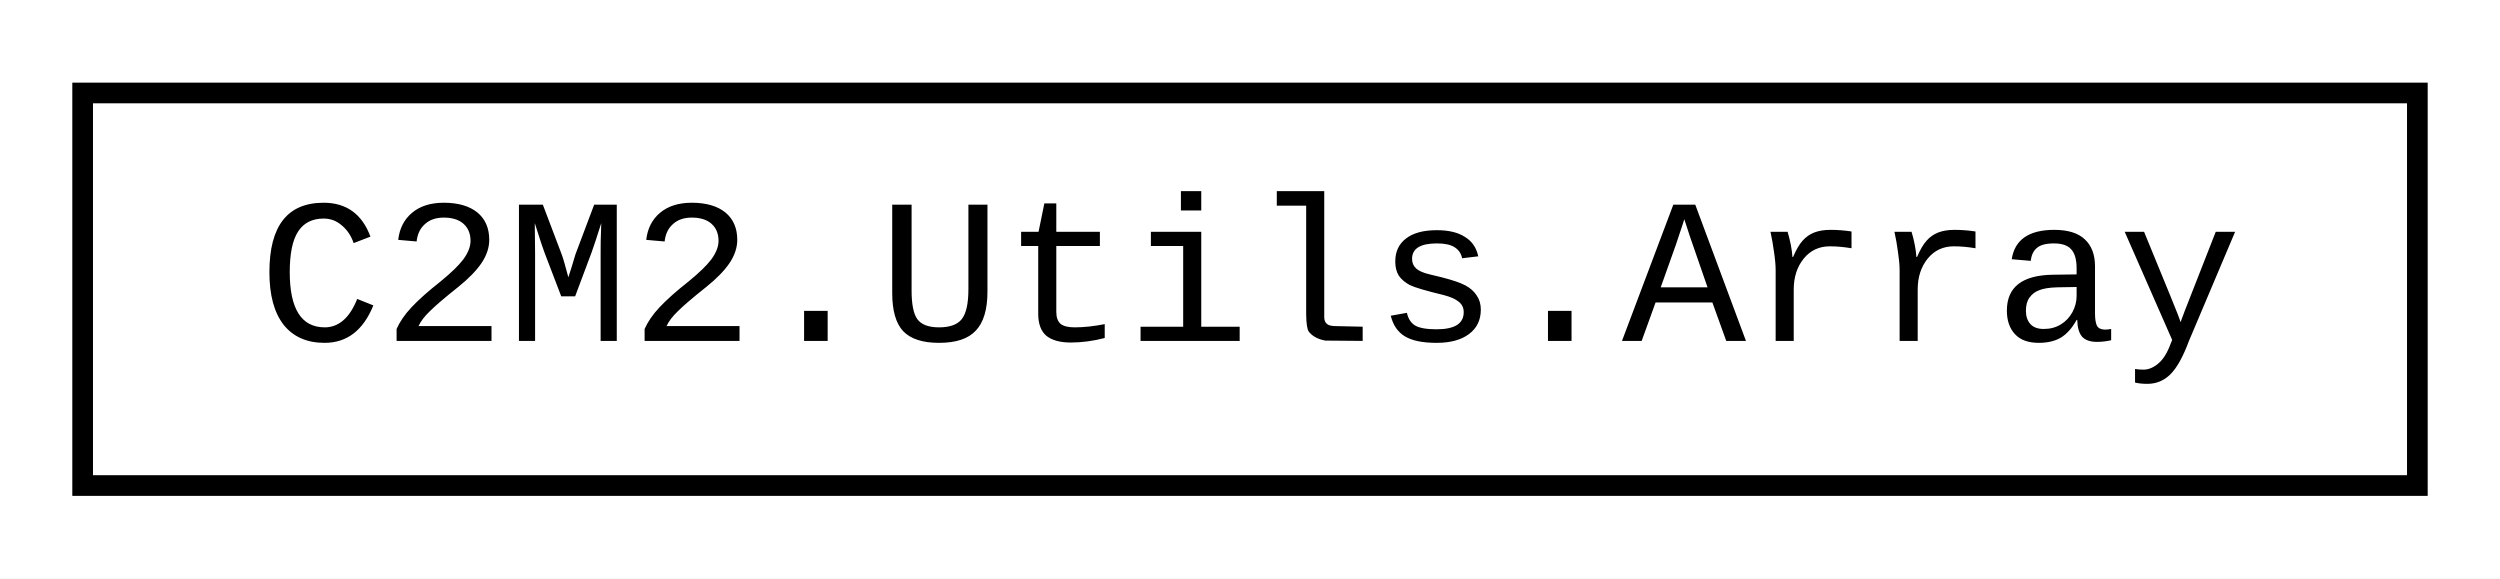
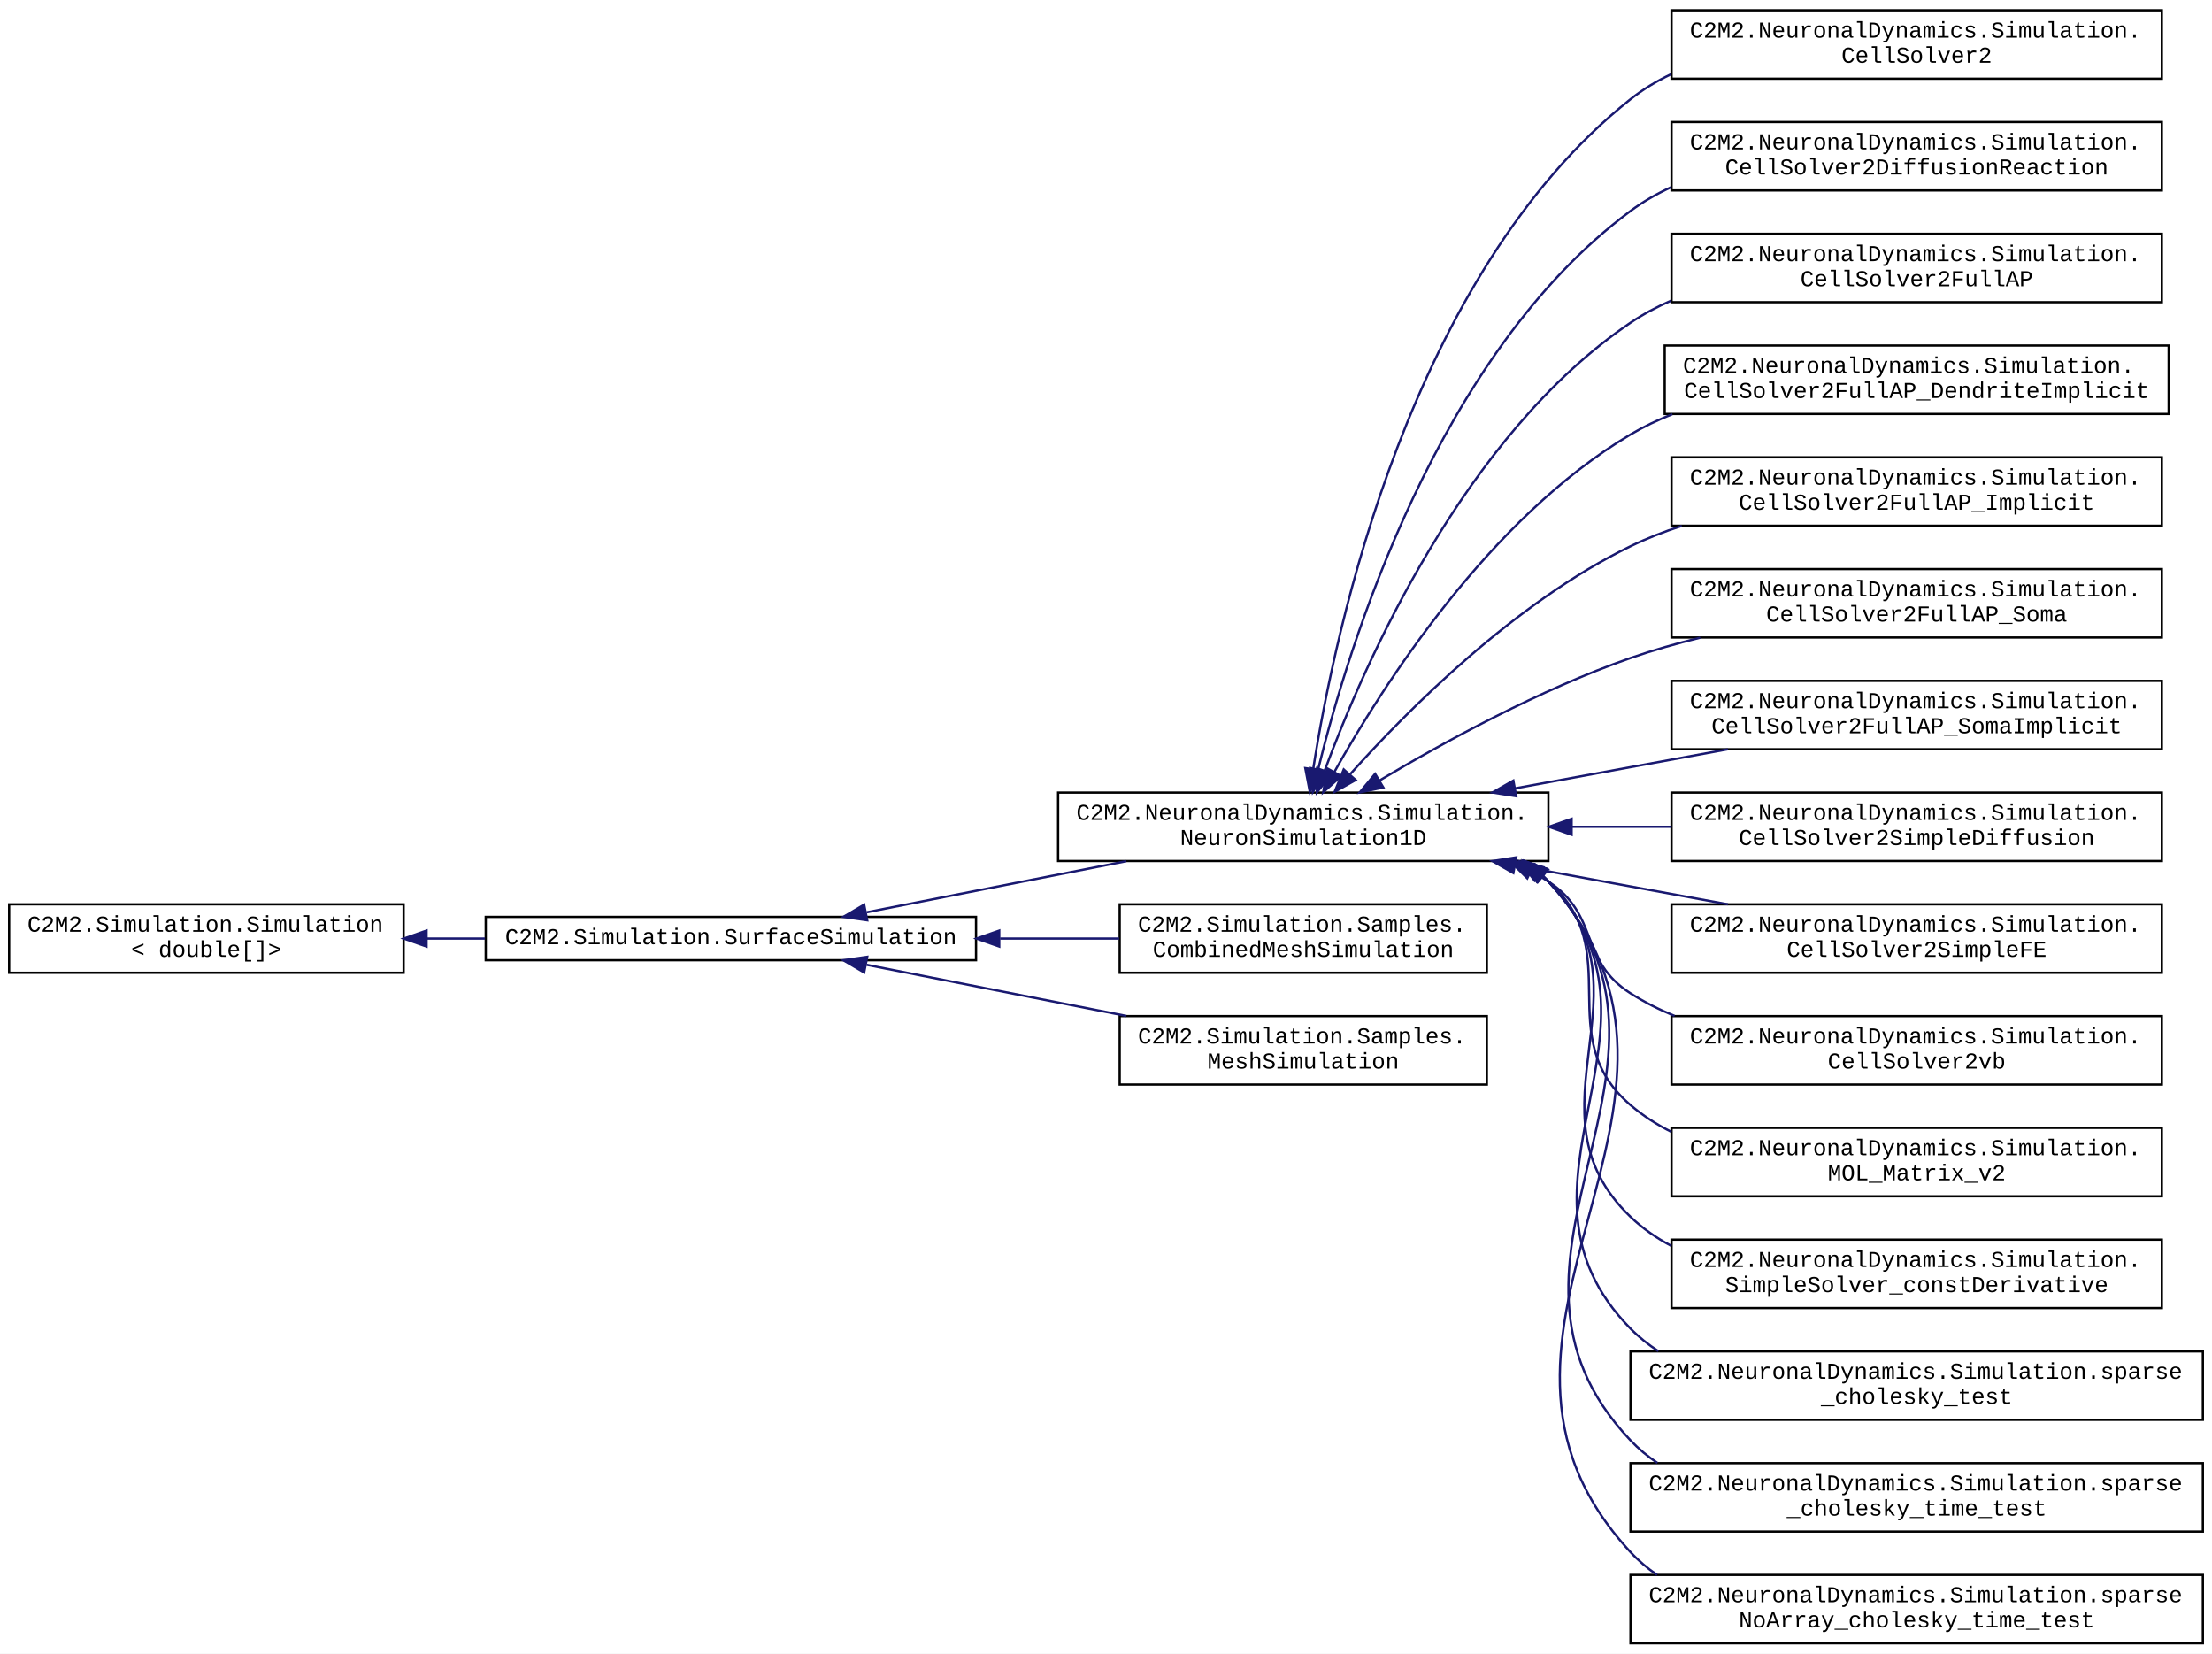
- <svg xmlns="http://www.w3.org/2000/svg" xmlns:xlink="http://www.w3.org/1999/xlink" width="121pt" height="28pt" viewBox="0.00 0.00 121.00 28.00">
-   <g id="graph0" class="graph" transform="scale(1 1) rotate(0) translate(4 24)">
-     <polygon fill="white" stroke="none" points="-4,4 -4,-24 117,-24 117,4 -4,4" />
+ <svg xmlns="http://www.w3.org/2000/svg" xmlns:xlink="http://www.w3.org/1999/xlink" width="970pt" height="725pt" viewBox="0.00 0.00 970.00 725.00">
+   <g id="graph0" class="graph" transform="scale(1 1) rotate(0) translate(4 721)">
+     <polygon fill="white" stroke="none" points="-4,4 -4,-721 966,-721 966,4 -4,4" />
    <g id="node1" class="node">
      <g id="a_node1">
-         <a xlink:href="d3/dd1/class_c2_m2_1_1_utils_1_1_array.html" target="_top" xlink:title="Utilities with quick but manual array operations for merging, filling, converting to lists,...">
-           <polygon fill="white" stroke="black" points="0,-0.5 0,-19.5 113,-19.5 113,-0.5 0,-0.5" />
-           <text text-anchor="middle" x="56.5" y="-7.5" font-family="Courier New" font-size="10.00">C2M2.Utils.Array</text>
-         </a>
-       </g>
+         <a xlink:href="db/d39/class_c2_m2_1_1_simulation_1_1_simulation.html" target="_top" xlink:title=" ">
+           <polygon fill="white" stroke="black" points="0,-294.5 0,-324.5 173,-324.5 173,-294.5 0,-294.5" />
+           <text text-anchor="start" x="8" y="-312.5" font-family="Courier New" font-size="10.00">C2M2.Simulation.Simulation</text>
+           <text text-anchor="middle" x="86.5" y="-301.5" font-family="Courier New" font-size="10.00">&lt; double[]&gt;</text>
+         </a>
+       </g>
+     </g>
+     <g id="node2" class="node">
+       <g id="a_node2">
+         <a xlink:href="d4/de1/class_c2_m2_1_1_simulation_1_1_surface_simulation.html" target="_top" xlink:title="Simulation of type double[] for visualizing scalar fields on mesh surfaces">
+           <polygon fill="white" stroke="black" points="209,-300 209,-319 424,-319 424,-300 209,-300" />
+           <text text-anchor="middle" x="316.5" y="-307" font-family="Courier New" font-size="10.00">C2M2.Simulation.SurfaceSimulation</text>
+         </a>
+       </g>
+     </g>
+     <g id="edge1" class="edge">
+       <path fill="none" stroke="midnightblue" d="M183.222,-309.5C191.628,-309.5 200.171,-309.5 208.661,-309.5" />
+       <polygon fill="midnightblue" stroke="midnightblue" points="183.048,-306 173.047,-309.5 183.047,-313 183.048,-306" />
+     </g>
+     <g id="node3" class="node">
+       <g id="a_node3">
+         <a xlink:href="d4/d5a/class_c2_m2_1_1_neuronal_dynamics_1_1_simulation_1_1_neuron_simulation1_d.html" target="_top" xlink:title="Provide an interface for 1D neuron-surface simulations to be visualized and interacted with">
+           <polygon fill="white" stroke="black" points="460,-343.5 460,-373.5 675,-373.5 675,-343.5 460,-343.5" />
+           <text text-anchor="start" x="468" y="-361.5" font-family="Courier New" font-size="10.00">C2M2.NeuronalDynamics.Simulation.</text>
+           <text text-anchor="middle" x="567.5" y="-350.5" font-family="Courier New" font-size="10.00">NeuronSimulation1D</text>
+         </a>
+       </g>
+     </g>
+     <g id="edge2" class="edge">
+       <path fill="none" stroke="midnightblue" d="M376.04,-321.02C410.031,-327.709 453.244,-336.213 489.913,-343.429" />
+       <polygon fill="midnightblue" stroke="midnightblue" points="376.293,-317.503 365.805,-319.006 374.941,-324.371 376.293,-317.503" />
+     </g>
+     <g id="node19" class="node">
+       <g id="a_node19">
+         <a xlink:href="dd/d72/class_c2_m2_1_1_simulation_1_1_samples_1_1_combined_mesh_simulation.html" target="_top" xlink:title="Run a blank ScalarFieldSimulation using every MeshRenderer childed under this script">
+           <polygon fill="white" stroke="black" points="487,-294.5 487,-324.5 648,-324.5 648,-294.5 487,-294.5" />
+           <text text-anchor="start" x="495" y="-312.5" font-family="Courier New" font-size="10.00">C2M2.Simulation.Samples.</text>
+           <text text-anchor="middle" x="567.5" y="-301.5" font-family="Courier New" font-size="10.00">CombinedMeshSimulation</text>
+         </a>
+       </g>
+     </g>
+     <g id="edge18" class="edge">
+       <path fill="none" stroke="midnightblue" d="M434.557,-309.5C452.235,-309.5 470.114,-309.5 486.762,-309.5" />
+       <polygon fill="midnightblue" stroke="midnightblue" points="434.182,-306 424.182,-309.5 434.182,-313 434.182,-306" />
+     </g>
+     <g id="node20" class="node">
+       <g id="a_node20">
+         <a xlink:href="dc/d80/class_c2_m2_1_1_simulation_1_1_samples_1_1_mesh_simulation.html" target="_top" xlink:title="Store a scalar for each vertex on an existing MeshFilter.mesh">
+           <polygon fill="white" stroke="black" points="487,-245.5 487,-275.5 648,-275.5 648,-245.5 487,-245.5" />
+           <text text-anchor="start" x="495" y="-263.5" font-family="Courier New" font-size="10.00">C2M2.Simulation.Samples.</text>
+           <text text-anchor="middle" x="567.5" y="-252.5" font-family="Courier New" font-size="10.00">MeshSimulation</text>
+         </a>
+       </g>
+     </g>
+     <g id="edge19" class="edge">
+       <path fill="none" stroke="midnightblue" d="M376.04,-297.98C410.031,-291.291 453.244,-282.787 489.913,-275.571" />
+       <polygon fill="midnightblue" stroke="midnightblue" points="374.941,-294.629 365.805,-299.994 376.293,-301.497 374.941,-294.629" />
+     </g>
+     <g id="node4" class="node">
+       <g id="a_node4">
+         <a xlink:href="df/d54/class_c2_m2_1_1_neuronal_dynamics_1_1_simulation_1_1_cell_solver2.html" target="_top" xlink:title=" ">
+           <polygon fill="white" stroke="black" points="729,-686.5 729,-716.5 944,-716.5 944,-686.5 729,-686.5" />
+           <text text-anchor="start" x="737" y="-704.5" font-family="Courier New" font-size="10.00">C2M2.NeuronalDynamics.Simulation.</text>
+           <text text-anchor="middle" x="836.5" y="-693.5" font-family="Courier New" font-size="10.00">CellSolver2</text>
+         </a>
+       </g>
+     </g>
+     <g id="edge3" class="edge">
+       <path fill="none" stroke="midnightblue" d="M571.848,-383.753C581.355,-444.779 614.389,-600.872 711,-677.5 716.433,-681.809 722.413,-685.421 728.725,-688.442" />
+       <polygon fill="midnightblue" stroke="midnightblue" points="575.306,-383.208 570.382,-373.827 568.381,-384.231 575.306,-383.208" />
+     </g>
+     <g id="node5" class="node">
+       <g id="a_node5">
+         <a xlink:href="de/d8a/class_c2_m2_1_1_neuronal_dynamics_1_1_simulation_1_1_cell_solver2_diffusion_reaction.html" target="_top" xlink:title=" ">
+           <polygon fill="white" stroke="black" points="729,-637.5 729,-667.5 944,-667.5 944,-637.5 729,-637.5" />
+           <text text-anchor="start" x="737" y="-655.5" font-family="Courier New" font-size="10.00">C2M2.NeuronalDynamics.Simulation.</text>
+           <text text-anchor="middle" x="836.5" y="-644.5" font-family="Courier New" font-size="10.00">CellSolver2DiffusionReaction</text>
+         </a>
+       </g>
+     </g>
+     <g id="edge4" class="edge">
+       <path fill="none" stroke="midnightblue" d="M573.995,-383.559C587.255,-437.704 626.367,-565.775 711,-628.5 716.482,-632.563 722.463,-635.994 728.74,-638.887" />
+       <polygon fill="midnightblue" stroke="midnightblue" points="577.385,-382.686 571.681,-373.757 570.572,-384.294 577.385,-382.686" />
+     </g>
+     <g id="node6" class="node">
+       <g id="a_node6">
+         <a xlink:href="df/dca/class_c2_m2_1_1_neuronal_dynamics_1_1_simulation_1_1_cell_solver2_full_a_p.html" target="_top" xlink:title=" ">
+           <polygon fill="white" stroke="black" points="729,-588.5 729,-618.5 944,-618.5 944,-588.5 729,-588.5" />
+           <text text-anchor="start" x="737" y="-606.5" font-family="Courier New" font-size="10.00">C2M2.NeuronalDynamics.Simulation.</text>
+           <text text-anchor="middle" x="836.5" y="-595.5" font-family="Courier New" font-size="10.00">CellSolver2FullAP</text>
+         </a>
+       </g>
+     </g>
+     <g id="edge5" class="edge">
+       <path fill="none" stroke="midnightblue" d="M576.903,-383.167C594.116,-429.702 638.03,-530.191 711,-579.5 716.563,-583.259 722.567,-586.463 728.829,-589.191" />
+       <polygon fill="midnightblue" stroke="midnightblue" points="580.133,-381.805 573.455,-373.58 573.546,-384.175 580.133,-381.805" />
+     </g>
+     <g id="node7" class="node">
+       <g id="a_node7">
+         <a xlink:href="d9/dd2/class_c2_m2_1_1_neuronal_dynamics_1_1_simulation_1_1_cell_solver2_full_a_p___dendrite_implicit.html" target="_top" xlink:title=" ">
+           <polygon fill="white" stroke="black" points="726,-539.5 726,-569.5 947,-569.5 947,-539.5 726,-539.5" />
+           <text text-anchor="start" x="734" y="-557.5" font-family="Courier New" font-size="10.00">C2M2.NeuronalDynamics.Simulation.</text>
+           <text text-anchor="middle" x="836.5" y="-546.5" font-family="Courier New" font-size="10.00">CellSolver2FullAP_DendriteImplicit</text>
+         </a>
+       </g>
+     </g>
+     <g id="edge6" class="edge">
+       <path fill="none" stroke="midnightblue" d="M581.116,-382.517C602.426,-420.529 649.328,-493.977 711,-530.5 716.777,-533.921 722.944,-536.868 729.327,-539.404" />
+       <polygon fill="midnightblue" stroke="midnightblue" points="584.135,-380.744 576.256,-373.661 577.998,-384.111 584.135,-380.744" />
+     </g>
+     <g id="node8" class="node">
+       <g id="a_node8">
+         <a xlink:href="d5/d1c/class_c2_m2_1_1_neuronal_dynamics_1_1_simulation_1_1_cell_solver2_full_a_p___implicit.html" target="_top" xlink:title=" ">
+           <polygon fill="white" stroke="black" points="729,-490.5 729,-520.5 944,-520.5 944,-490.5 729,-490.5" />
+           <text text-anchor="start" x="737" y="-508.5" font-family="Courier New" font-size="10.00">C2M2.NeuronalDynamics.Simulation.</text>
+           <text text-anchor="middle" x="836.5" y="-497.5" font-family="Courier New" font-size="10.00">CellSolver2FullAP_Implicit</text>
+         </a>
+       </g>
+     </g>
+     <g id="edge7" class="edge">
+       <path fill="none" stroke="midnightblue" d="M588.111,-381.611C613.466,-409.878 660.41,-456.984 711,-481.5 718.131,-484.956 725.719,-487.914 733.494,-490.447" />
+       <polygon fill="midnightblue" stroke="midnightblue" points="590.49,-379.016 581.251,-373.83 585.24,-383.646 590.49,-379.016" />
+     </g>
+     <g id="node9" class="node">
+       <g id="a_node9">
+         <a xlink:href="db/df3/class_c2_m2_1_1_neuronal_dynamics_1_1_simulation_1_1_cell_solver2_full_a_p___soma.html" target="_top" xlink:title=" ">
+           <polygon fill="white" stroke="black" points="729,-441.5 729,-471.5 944,-471.5 944,-441.5 729,-441.5" />
+           <text text-anchor="start" x="737" y="-459.5" font-family="Courier New" font-size="10.00">C2M2.NeuronalDynamics.Simulation.</text>
+           <text text-anchor="middle" x="836.5" y="-448.5" font-family="Courier New" font-size="10.00">CellSolver2FullAP_Soma</text>
+         </a>
+       </g>
+     </g>
+     <g id="edge8" class="edge">
+       <path fill="none" stroke="midnightblue" d="M600.86,-378.759C628.982,-395.507 671.324,-418.701 711,-432.5 720.772,-435.898 731.152,-438.858 741.588,-441.425" />
+       <polygon fill="midnightblue" stroke="midnightblue" points="602.622,-375.734 592.251,-373.568 599.007,-381.729 602.622,-375.734" />
+     </g>
+     <g id="node10" class="node">
+       <g id="a_node10">
+         <a xlink:href="dd/d68/class_c2_m2_1_1_neuronal_dynamics_1_1_simulation_1_1_cell_solver2_full_a_p___soma_implicit.html" target="_top" xlink:title=" ">
+           <polygon fill="white" stroke="black" points="729,-392.5 729,-422.5 944,-422.5 944,-392.5 729,-392.5" />
+           <text text-anchor="start" x="737" y="-410.5" font-family="Courier New" font-size="10.00">C2M2.NeuronalDynamics.Simulation.</text>
+           <text text-anchor="middle" x="836.5" y="-399.5" font-family="Courier New" font-size="10.00">CellSolver2FullAP_SomaImplicit</text>
+         </a>
+       </g>
+     </g>
+     <g id="edge9" class="edge">
+       <path fill="none" stroke="midnightblue" d="M660.56,-375.395C690.838,-380.952 724.273,-387.087 753.732,-392.494" />
+       <polygon fill="midnightblue" stroke="midnightblue" points="660.891,-371.897 650.423,-373.535 659.627,-378.782 660.891,-371.897" />
+     </g>
+     <g id="node11" class="node">
+       <g id="a_node11">
+         <a xlink:href="d9/db4/class_c2_m2_1_1_neuronal_dynamics_1_1_simulation_1_1_cell_solver2_simple_diffusion.html" target="_top" xlink:title=" ">
+           <polygon fill="white" stroke="black" points="729,-343.5 729,-373.5 944,-373.5 944,-343.5 729,-343.5" />
+           <text text-anchor="start" x="737" y="-361.5" font-family="Courier New" font-size="10.00">C2M2.NeuronalDynamics.Simulation.</text>
+           <text text-anchor="middle" x="836.5" y="-350.5" font-family="Courier New" font-size="10.00">CellSolver2SimpleDiffusion</text>
+         </a>
+       </g>
+     </g>
+     <g id="edge10" class="edge">
+       <path fill="none" stroke="midnightblue" d="M685.205,-358.5C699.766,-358.5 714.598,-358.5 728.993,-358.5" />
+       <polygon fill="midnightblue" stroke="midnightblue" points="685.177,-355 675.177,-358.5 685.177,-362 685.177,-355" />
+     </g>
+     <g id="node12" class="node">
+       <g id="a_node12">
+         <a xlink:href="d1/d13/class_c2_m2_1_1_neuronal_dynamics_1_1_simulation_1_1_cell_solver2_simple_f_e.html" target="_top" xlink:title=" ">
+           <polygon fill="white" stroke="black" points="729,-294.5 729,-324.5 944,-324.5 944,-294.5 729,-294.5" />
+           <text text-anchor="start" x="737" y="-312.5" font-family="Courier New" font-size="10.00">C2M2.NeuronalDynamics.Simulation.</text>
+           <text text-anchor="middle" x="836.5" y="-301.5" font-family="Courier New" font-size="10.00">CellSolver2SimpleFE</text>
+         </a>
+       </g>
+     </g>
+     <g id="edge11" class="edge">
+       <path fill="none" stroke="midnightblue" d="M660.56,-341.605C690.838,-336.048 724.273,-329.913 753.732,-324.506" />
+       <polygon fill="midnightblue" stroke="midnightblue" points="659.627,-338.218 650.423,-343.465 660.891,-345.103 659.627,-338.218" />
+     </g>
+     <g id="node13" class="node">
+       <g id="a_node13">
+         <a xlink:href="dd/da3/class_c2_m2_1_1_neuronal_dynamics_1_1_simulation_1_1_cell_solver2vb.html" target="_top" xlink:title=" ">
+           <polygon fill="white" stroke="black" points="729,-245.5 729,-275.5 944,-275.5 944,-245.5 729,-245.5" />
+           <text text-anchor="start" x="737" y="-263.5" font-family="Courier New" font-size="10.00">C2M2.NeuronalDynamics.Simulation.</text>
+           <text text-anchor="middle" x="836.5" y="-252.5" font-family="Courier New" font-size="10.00">CellSolver2vb</text>
+         </a>
+       </g>
+     </g>
+     <g id="edge12" class="edge">
+       <path fill="none" stroke="midnightblue" d="M667.383,-339.004C670.001,-337.604 672.547,-336.105 675,-334.5 697.613,-319.704 688.215,-300.03 711,-285.5 717.041,-281.648 723.555,-278.371 730.324,-275.585" />
+       <polygon fill="midnightblue" stroke="midnightblue" points="665.738,-335.911 658.233,-343.389 668.763,-342.223 665.738,-335.911" />
+     </g>
+     <g id="node14" class="node">
+       <g id="a_node14">
+         <a xlink:href="d1/dd8/class_c2_m2_1_1_neuronal_dynamics_1_1_simulation_1_1_m_o_l___matrix__v2.html" target="_top" xlink:title="Solve Hodkin-Huxley equations using Method of Lines on a 1D rod">
+           <polygon fill="white" stroke="black" points="729,-196.5 729,-226.5 944,-226.5 944,-196.5 729,-196.5" />
+           <text text-anchor="start" x="737" y="-214.5" font-family="Courier New" font-size="10.00">C2M2.NeuronalDynamics.Simulation.</text>
+           <text text-anchor="middle" x="836.5" y="-203.5" font-family="Courier New" font-size="10.00">MOL_Matrix_v2</text>
+         </a>
+       </g>
+     </g>
+     <g id="edge13" class="edge">
+       <path fill="none" stroke="midnightblue" d="M670.906,-337.825C672.311,-336.768 673.678,-335.66 675,-334.5 709.879,-303.897 675.764,-266.692 711,-236.5 716.441,-231.838 722.507,-227.957 728.951,-224.733" />
+       <polygon fill="midnightblue" stroke="midnightblue" points="668.916,-334.944 662.462,-343.347 672.747,-340.803 668.916,-334.944" />
+     </g>
+     <g id="node15" class="node">
+       <g id="a_node15">
+         <a xlink:href="d2/d45/class_c2_m2_1_1_neuronal_dynamics_1_1_simulation_1_1_simple_solver__const_derivative.html" target="_top" xlink:title=" ">
+           <polygon fill="white" stroke="black" points="729,-147.5 729,-177.5 944,-177.5 944,-147.5 729,-147.5" />
+           <text text-anchor="start" x="737" y="-165.5" font-family="Courier New" font-size="10.00">C2M2.NeuronalDynamics.Simulation.</text>
+           <text text-anchor="middle" x="836.5" y="-154.5" font-family="Courier New" font-size="10.00">SimpleSolver_constDerivative</text>
+         </a>
+       </g>
+     </g>
+     <g id="edge14" class="edge">
+       <path fill="none" stroke="midnightblue" d="M672.065,-337.202C673.07,-336.334 674.049,-335.434 675,-334.5 723.001,-287.38 662.449,-234.054 711,-187.5 716.331,-182.389 722.398,-178.187 728.919,-174.744" />
+       <polygon fill="midnightblue" stroke="midnightblue" points="669.849,-334.488 663.892,-343.25 674.012,-340.115 669.849,-334.488" />
+     </g>
+     <g id="node16" class="node">
+       <g id="a_node16">
+         <a xlink:href="d2/d23/class_c2_m2_1_1_neuronal_dynamics_1_1_simulation_1_1sparse__cholesky__test.html" target="_top" xlink:title=" ">
+           <polygon fill="white" stroke="black" points="711,-98.5 711,-128.5 962,-128.5 962,-98.5 711,-98.5" />
+           <text text-anchor="start" x="719" y="-116.5" font-family="Courier New" font-size="10.00">C2M2.NeuronalDynamics.Simulation.sparse</text>
+           <text text-anchor="middle" x="836.5" y="-105.5" font-family="Courier New" font-size="10.00">_cholesky_test</text>
+         </a>
+       </g>
+     </g>
+     <g id="edge15" class="edge">
+       <path fill="none" stroke="midnightblue" d="M672.144,-337.28C673.124,-336.387 674.077,-335.461 675,-334.5 736.362,-270.633 648.892,-201.642 711,-138.5 714.71,-134.728 718.819,-131.443 723.219,-128.588" />
+       <polygon fill="midnightblue" stroke="midnightblue" points="669.893,-334.596 664.133,-343.488 674.181,-340.129 669.893,-334.596" />
+     </g>
+     <g id="node17" class="node">
+       <g id="a_node17">
+         <a xlink:href="d2/d7d/class_c2_m2_1_1_neuronal_dynamics_1_1_simulation_1_1sparse__cholesky__time__test.html" target="_top" xlink:title=" ">
+           <polygon fill="white" stroke="black" points="711,-49.5 711,-79.5 962,-79.5 962,-49.5 711,-49.5" />
+           <text text-anchor="start" x="719" y="-67.5" font-family="Courier New" font-size="10.00">C2M2.NeuronalDynamics.Simulation.sparse</text>
+           <text text-anchor="middle" x="836.5" y="-56.5" font-family="Courier New" font-size="10.00">_cholesky_time_test</text>
+         </a>
+       </g>
+     </g>
+     <g id="edge16" class="edge">
+       <path fill="none" stroke="midnightblue" d="M672.615,-336.925C673.432,-336.142 674.227,-335.334 675,-334.5 749.82,-253.786 635.238,-169.33 711,-89.5 714.566,-85.742 718.527,-82.463 722.78,-79.608" />
+       <polygon fill="midnightblue" stroke="midnightblue" points="670.305,-334.292 664.748,-343.313 674.718,-339.726 670.305,-334.292" />
+     </g>
+     <g id="node18" class="node">
+       <g id="a_node18">
+         <a xlink:href="d3/de0/class_c2_m2_1_1_neuronal_dynamics_1_1_simulation_1_1sparse_no_array__cholesky__time__test.html" target="_top" xlink:title=" ">
+           <polygon fill="white" stroke="black" points="711,-0.5 711,-30.5 962,-30.5 962,-0.5 711,-0.5" />
+           <text text-anchor="start" x="719" y="-18.5" font-family="Courier New" font-size="10.00">C2M2.NeuronalDynamics.Simulation.sparse</text>
+           <text text-anchor="middle" x="836.5" y="-7.5" font-family="Courier New" font-size="10.00">NoArray_cholesky_time_test</text>
+         </a>
+       </g>
+     </g>
+     <g id="edge17" class="edge">
+       <path fill="none" stroke="midnightblue" d="M672.644,-336.951C673.451,-336.16 674.237,-335.343 675,-334.5 763.326,-236.887 621.534,-137.069 711,-40.5 714.521,-36.7 718.445,-33.386 722.667,-30.502" />
+       <polygon fill="midnightblue" stroke="midnightblue" points="670.32,-334.332 664.848,-343.404 674.783,-339.724 670.32,-334.332" />
    </g>
  </g>
</svg>
